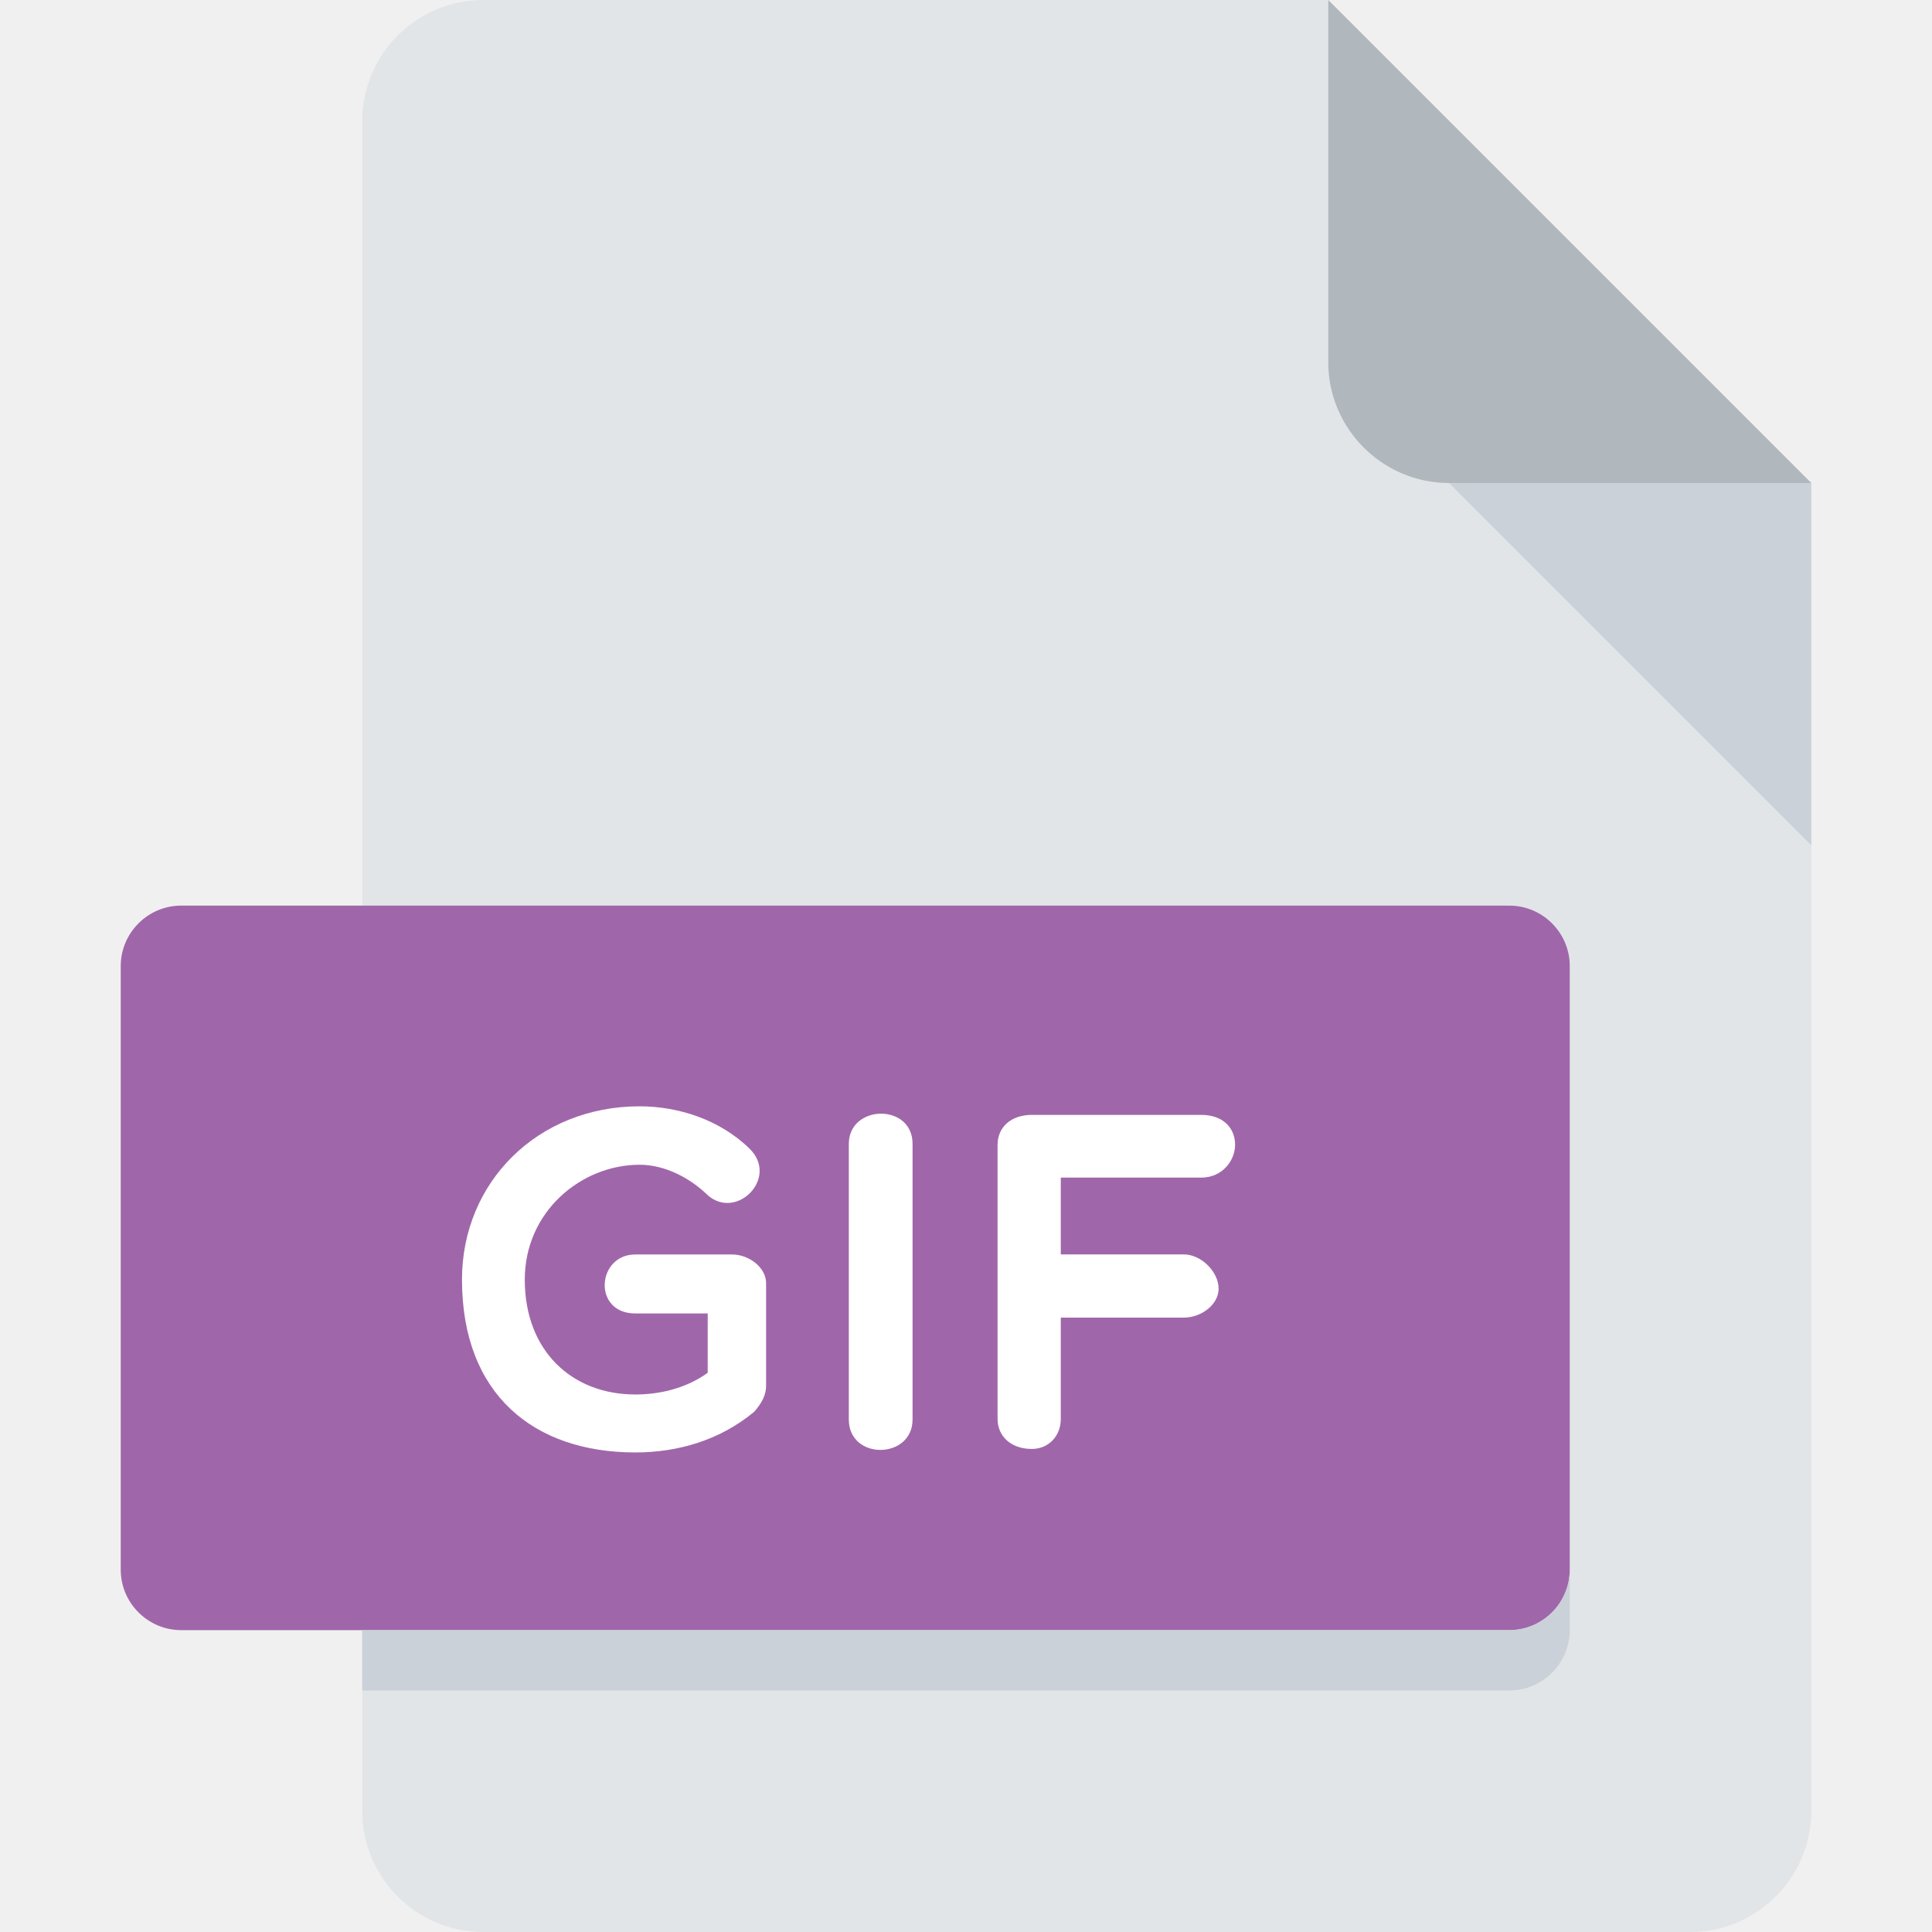
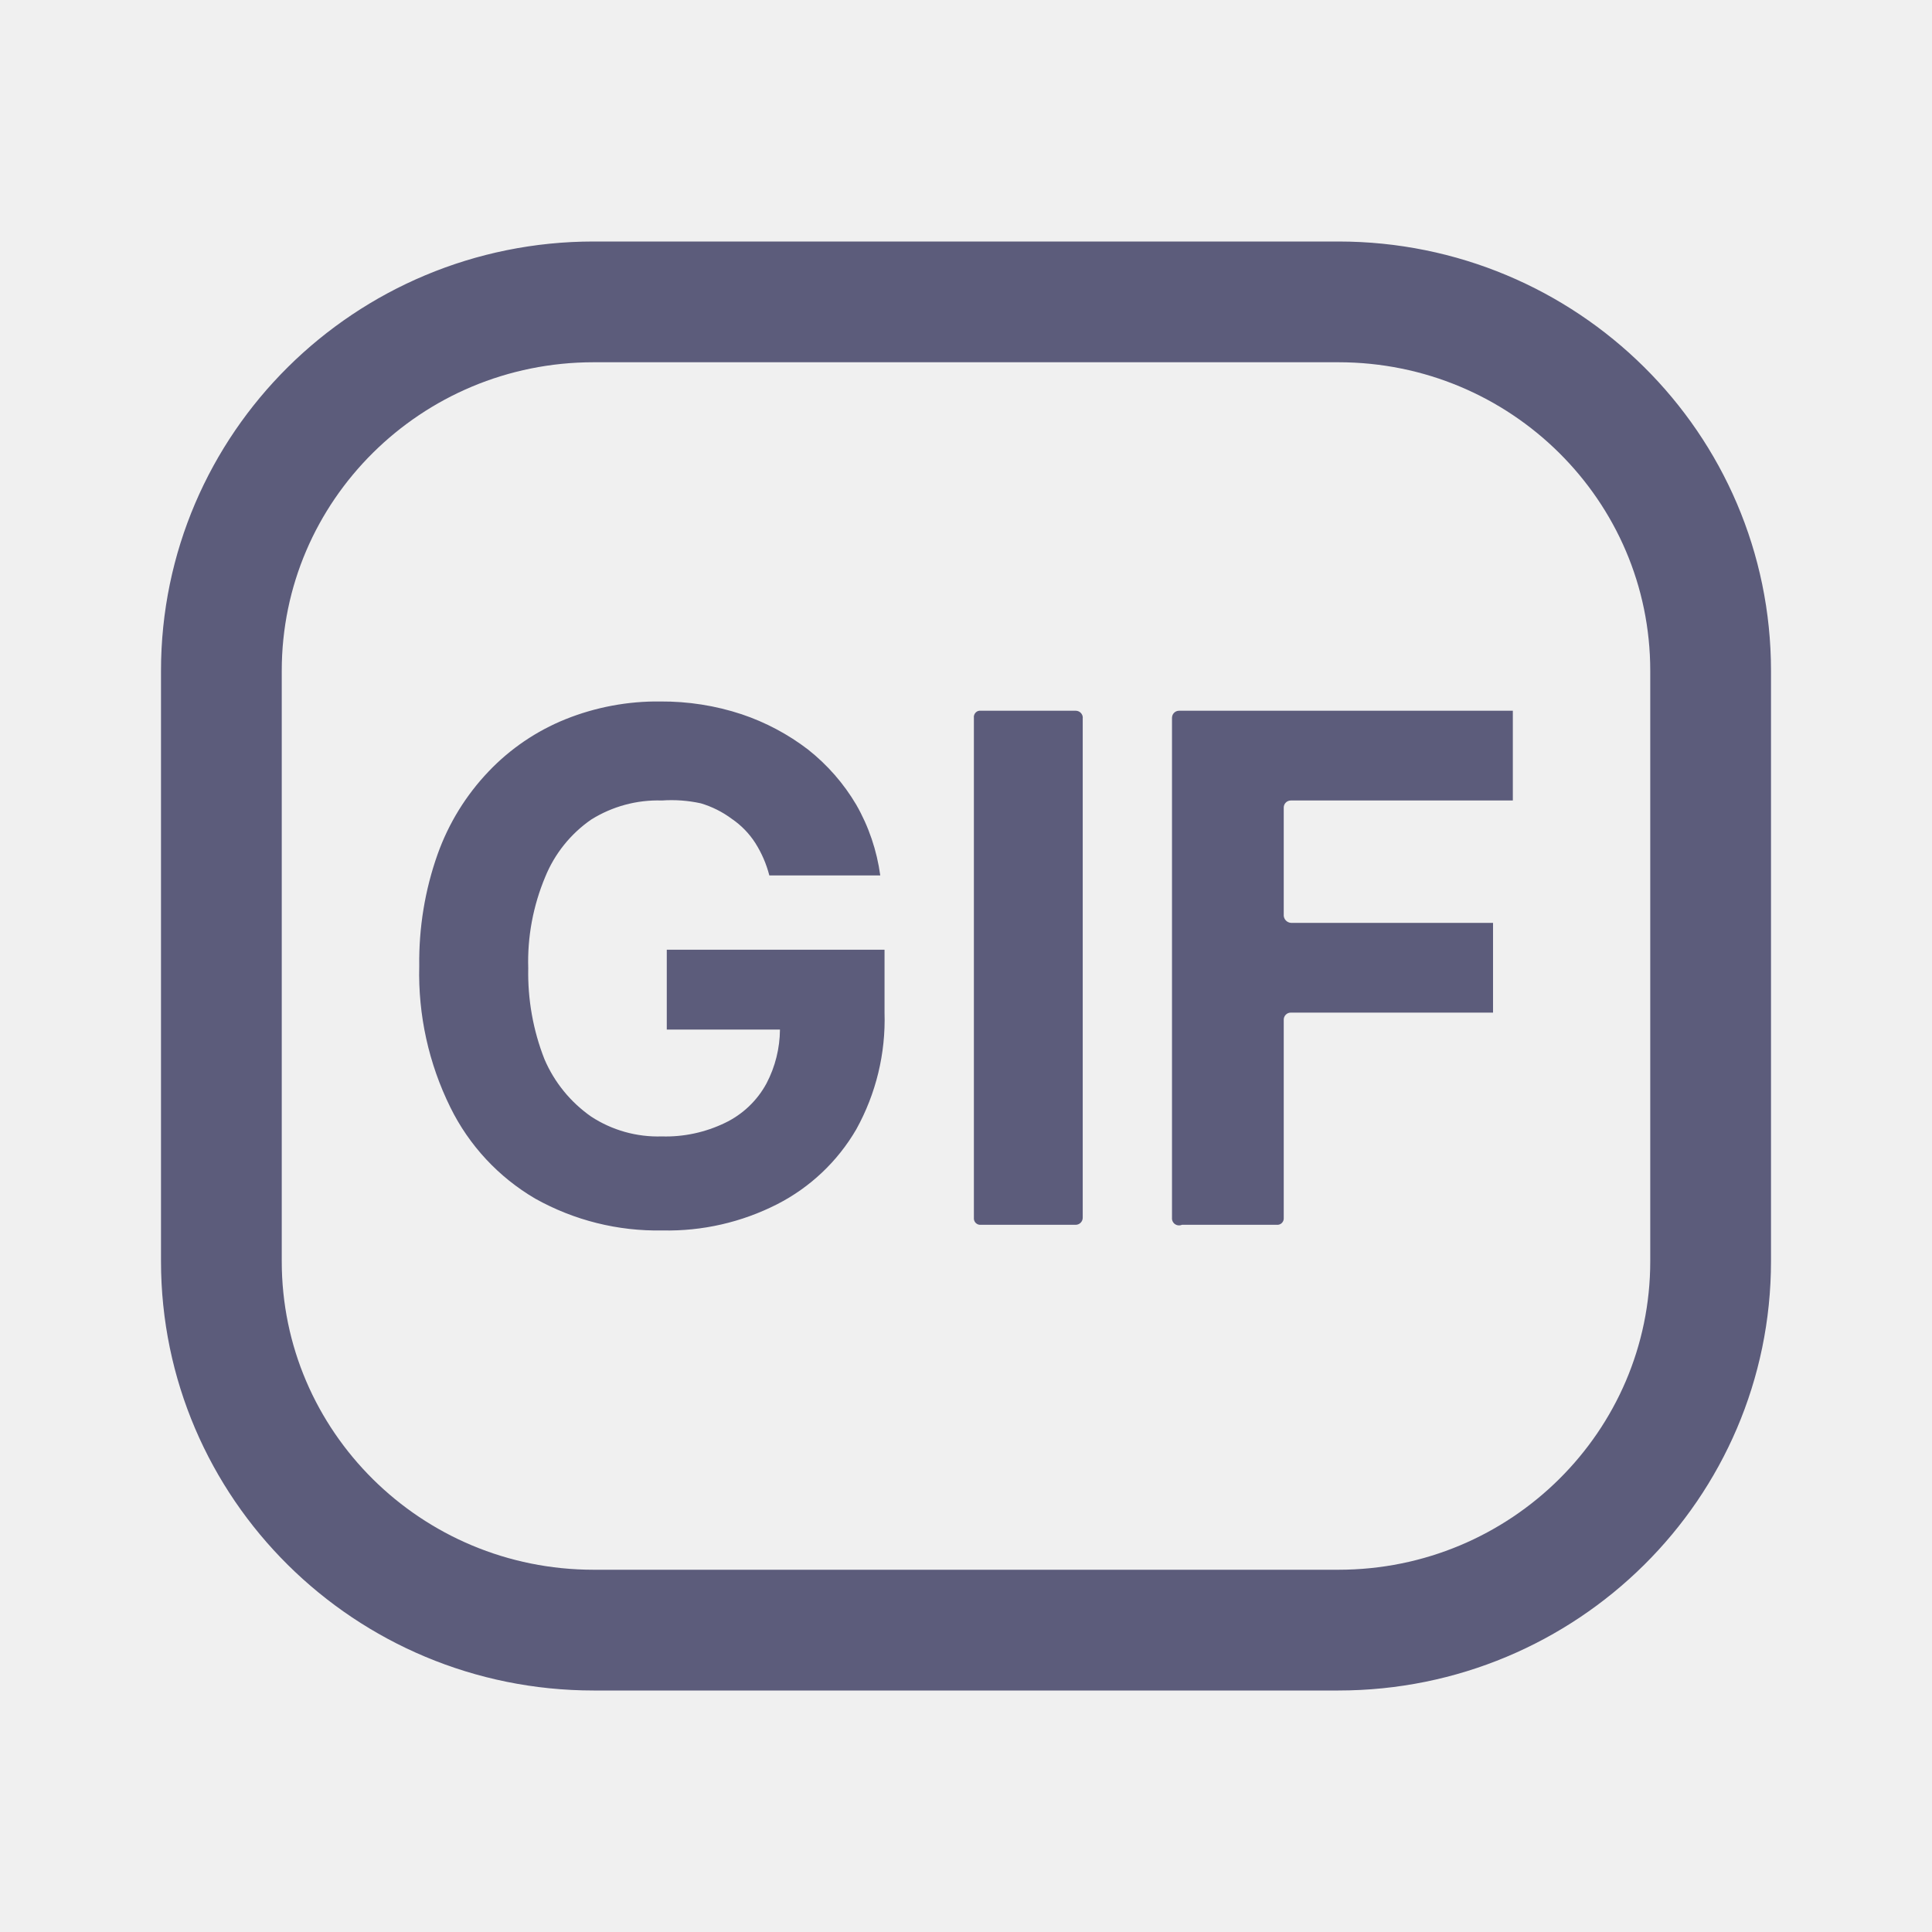
- <svg xmlns="http://www.w3.org/2000/svg" height="800px" width="800px" version="1.1" id="Layer_1" viewBox="0 0 512 512" xml:space="preserve">
-   <path style="fill:#E2E5E7;" d="M128,0c-17.6,0-32,14.4-32,32v448c0,17.6,14.4,32,32,32h320c17.6,0,32-14.4,32-32V128L352,0H128z" />
-   <path style="fill:#B0B7BD;" d="M384,128h96L352,0v96C352,113.6,366.4,128,384,128z" />
-   <polygon style="fill:#CAD1D8;" points="480,224 384,128 480,128 " />
-   <path style="fill:#A066AA;" d="M416,416c0,8.8-7.2,16-16,16H48c-8.8,0-16-7.2-16-16V256c0-8.8,7.2-16,16-16h352c8.8,0,16,7.2,16,16  V416z" />
-   <g>
-     <path style="fill:#FFFFFF;" d="M199.84,374.16c-9.088,7.536-20.224,10.752-31.472,10.752c-26.88,0-45.936-15.36-45.936-45.808   c0-25.84,20.096-45.92,47.072-45.92c10.112,0,21.232,3.456,29.168,11.264c7.808,7.664-3.456,19.056-11.12,12.288   c-4.736-4.624-11.392-8.064-18.048-8.064c-15.472,0-30.432,12.4-30.432,30.432c0,18.944,12.528,30.448,29.296,30.448   c7.792,0,14.448-2.304,19.184-5.76V348.08h-19.184c-11.392,0-10.24-15.632,0-15.632h25.584c4.736,0,9.072,3.6,9.072,7.568v27.248   C203.024,369.552,202.016,371.712,199.84,374.16z" />
-     <path style="fill:#FFFFFF;" d="M224.944,303.152c0-10.496,16.896-10.88,16.896,0v73.024c0,10.624-16.896,10.88-16.896,0V303.152z" />
-     <path style="fill:#FFFFFF;" d="M281.12,312.096v20.336h32.608c4.608,0,9.216,4.608,9.216,9.088c0,4.224-4.608,7.664-9.216,7.664   H281.12v26.864c0,4.48-3.2,7.936-7.68,7.936c-5.632,0-9.072-3.456-9.072-7.936v-72.656c0-4.608,3.456-7.936,9.072-7.936h44.912   c5.632,0,8.96,3.328,8.96,7.936c0,4.096-3.328,8.688-8.96,8.688H281.12V312.096z" />
+ <svg xmlns="http://www.w3.org/2000/svg" width="512" height="512" viewBox="0 0 24 24">
+   <g fill="none">
+     <path fill="#5c5c7b" d="M10.988 11.798v.781a2.811 2.811 0 0 1-.351 1.45a2.399 2.399 0 0 1-.984.931c-.44.224-.93.336-1.423.325a3.108 3.108 0 0 1-1.581-.395a2.688 2.688 0 0 1-1.054-1.133A3.751 3.751 0 0 1 5.208 12c-.006-.473.07-.943.228-1.388a2.9 2.9 0 0 1 .633-1.028c.269-.283.595-.504.957-.65c.374-.15.775-.225 1.178-.22c.343-.002.684.051 1.01.159c.297.1.576.248.825.439c.24.19.443.422.598.685c.155.27.256.57.298.878H9.557a1.406 1.406 0 0 0-.175-.404a1.045 1.045 0 0 0-.29-.298a1.23 1.23 0 0 0-.387-.194a1.696 1.696 0 0 0-.483-.035c-.31-.01-.615.073-.878.237a1.599 1.599 0 0 0-.571.712c-.15.358-.223.745-.211 1.133c-.008.388.06.773.202 1.133c.123.287.324.533.58.712c.26.17.567.256.878.246c.27.008.539-.05.782-.167a1.15 1.15 0 0 0 .518-.492c.108-.206.165-.435.167-.668H8.283v-.992zm2.462-2.882v6.211a.088.088 0 0 1-.087.088h-1.177a.08.08 0 0 1-.065-.023a.08.08 0 0 1-.023-.065v-6.21a.08.08 0 0 1 .053-.085a.08.08 0 0 1 .035-.003h1.177a.088.088 0 0 1 .088.087m1.108 6.211v-6.21a.088.088 0 0 1 .088-.088h4.146v1.115h-2.758a.088.088 0 0 0-.088.088v1.344a.097.097 0 0 0 .088.088h2.512v1.115h-2.512a.088.088 0 0 0-.088.088v2.46a.08.08 0 0 1-.088.088h-1.177a.089.089 0 0 1-.087-.009a.088.088 0 0 1-.036-.079" />
+     <path stroke="#5c5c7b" stroke-linecap="round" stroke-linejoin="round" stroke-width="1.5" d="M16.625 3.75h-9.25c-2.554 0-4.625 2.052-4.625 4.583v7.334c0 2.531 2.07 4.583 4.625 4.583h9.25c2.554 0 4.625-2.052 4.625-4.583V8.333c0-2.531-2.07-4.583-4.625-4.583" />
  </g>
-   <path style="fill:#CAD1D8;" d="M400,432H96v16h304c8.8,0,16-7.2,16-16v-16C416,424.8,408.8,432,400,432z" />
</svg>
